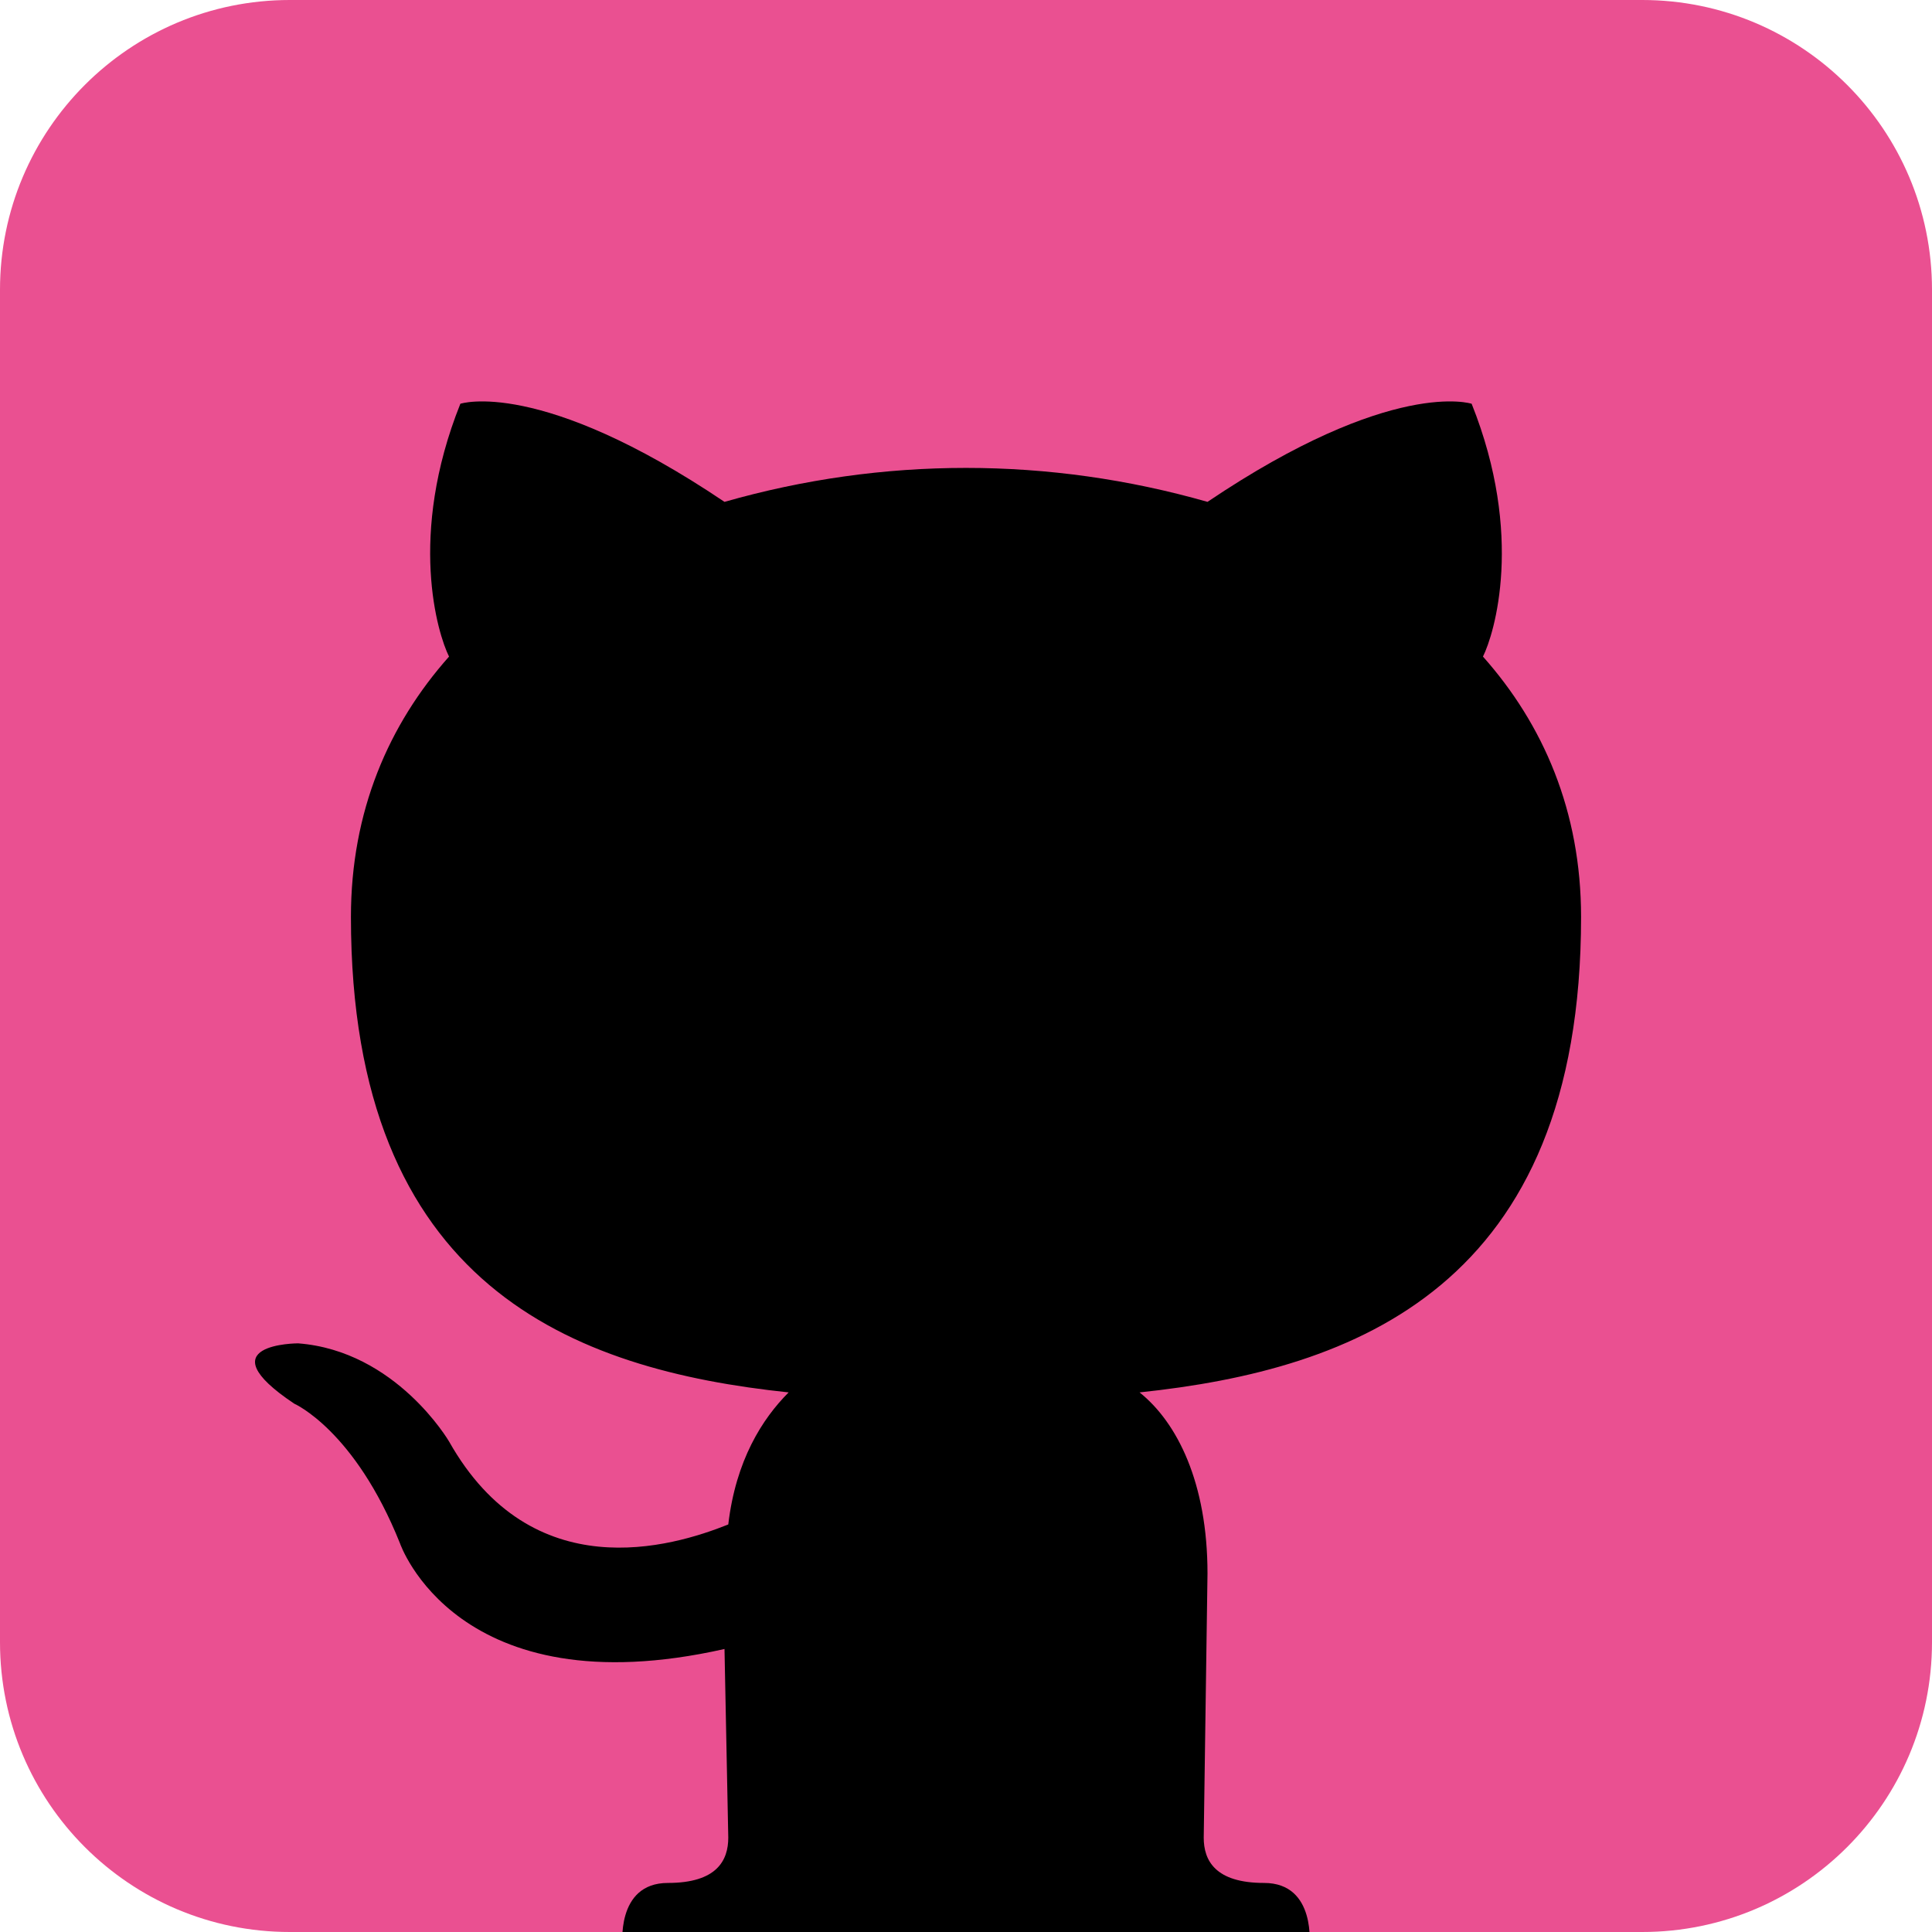
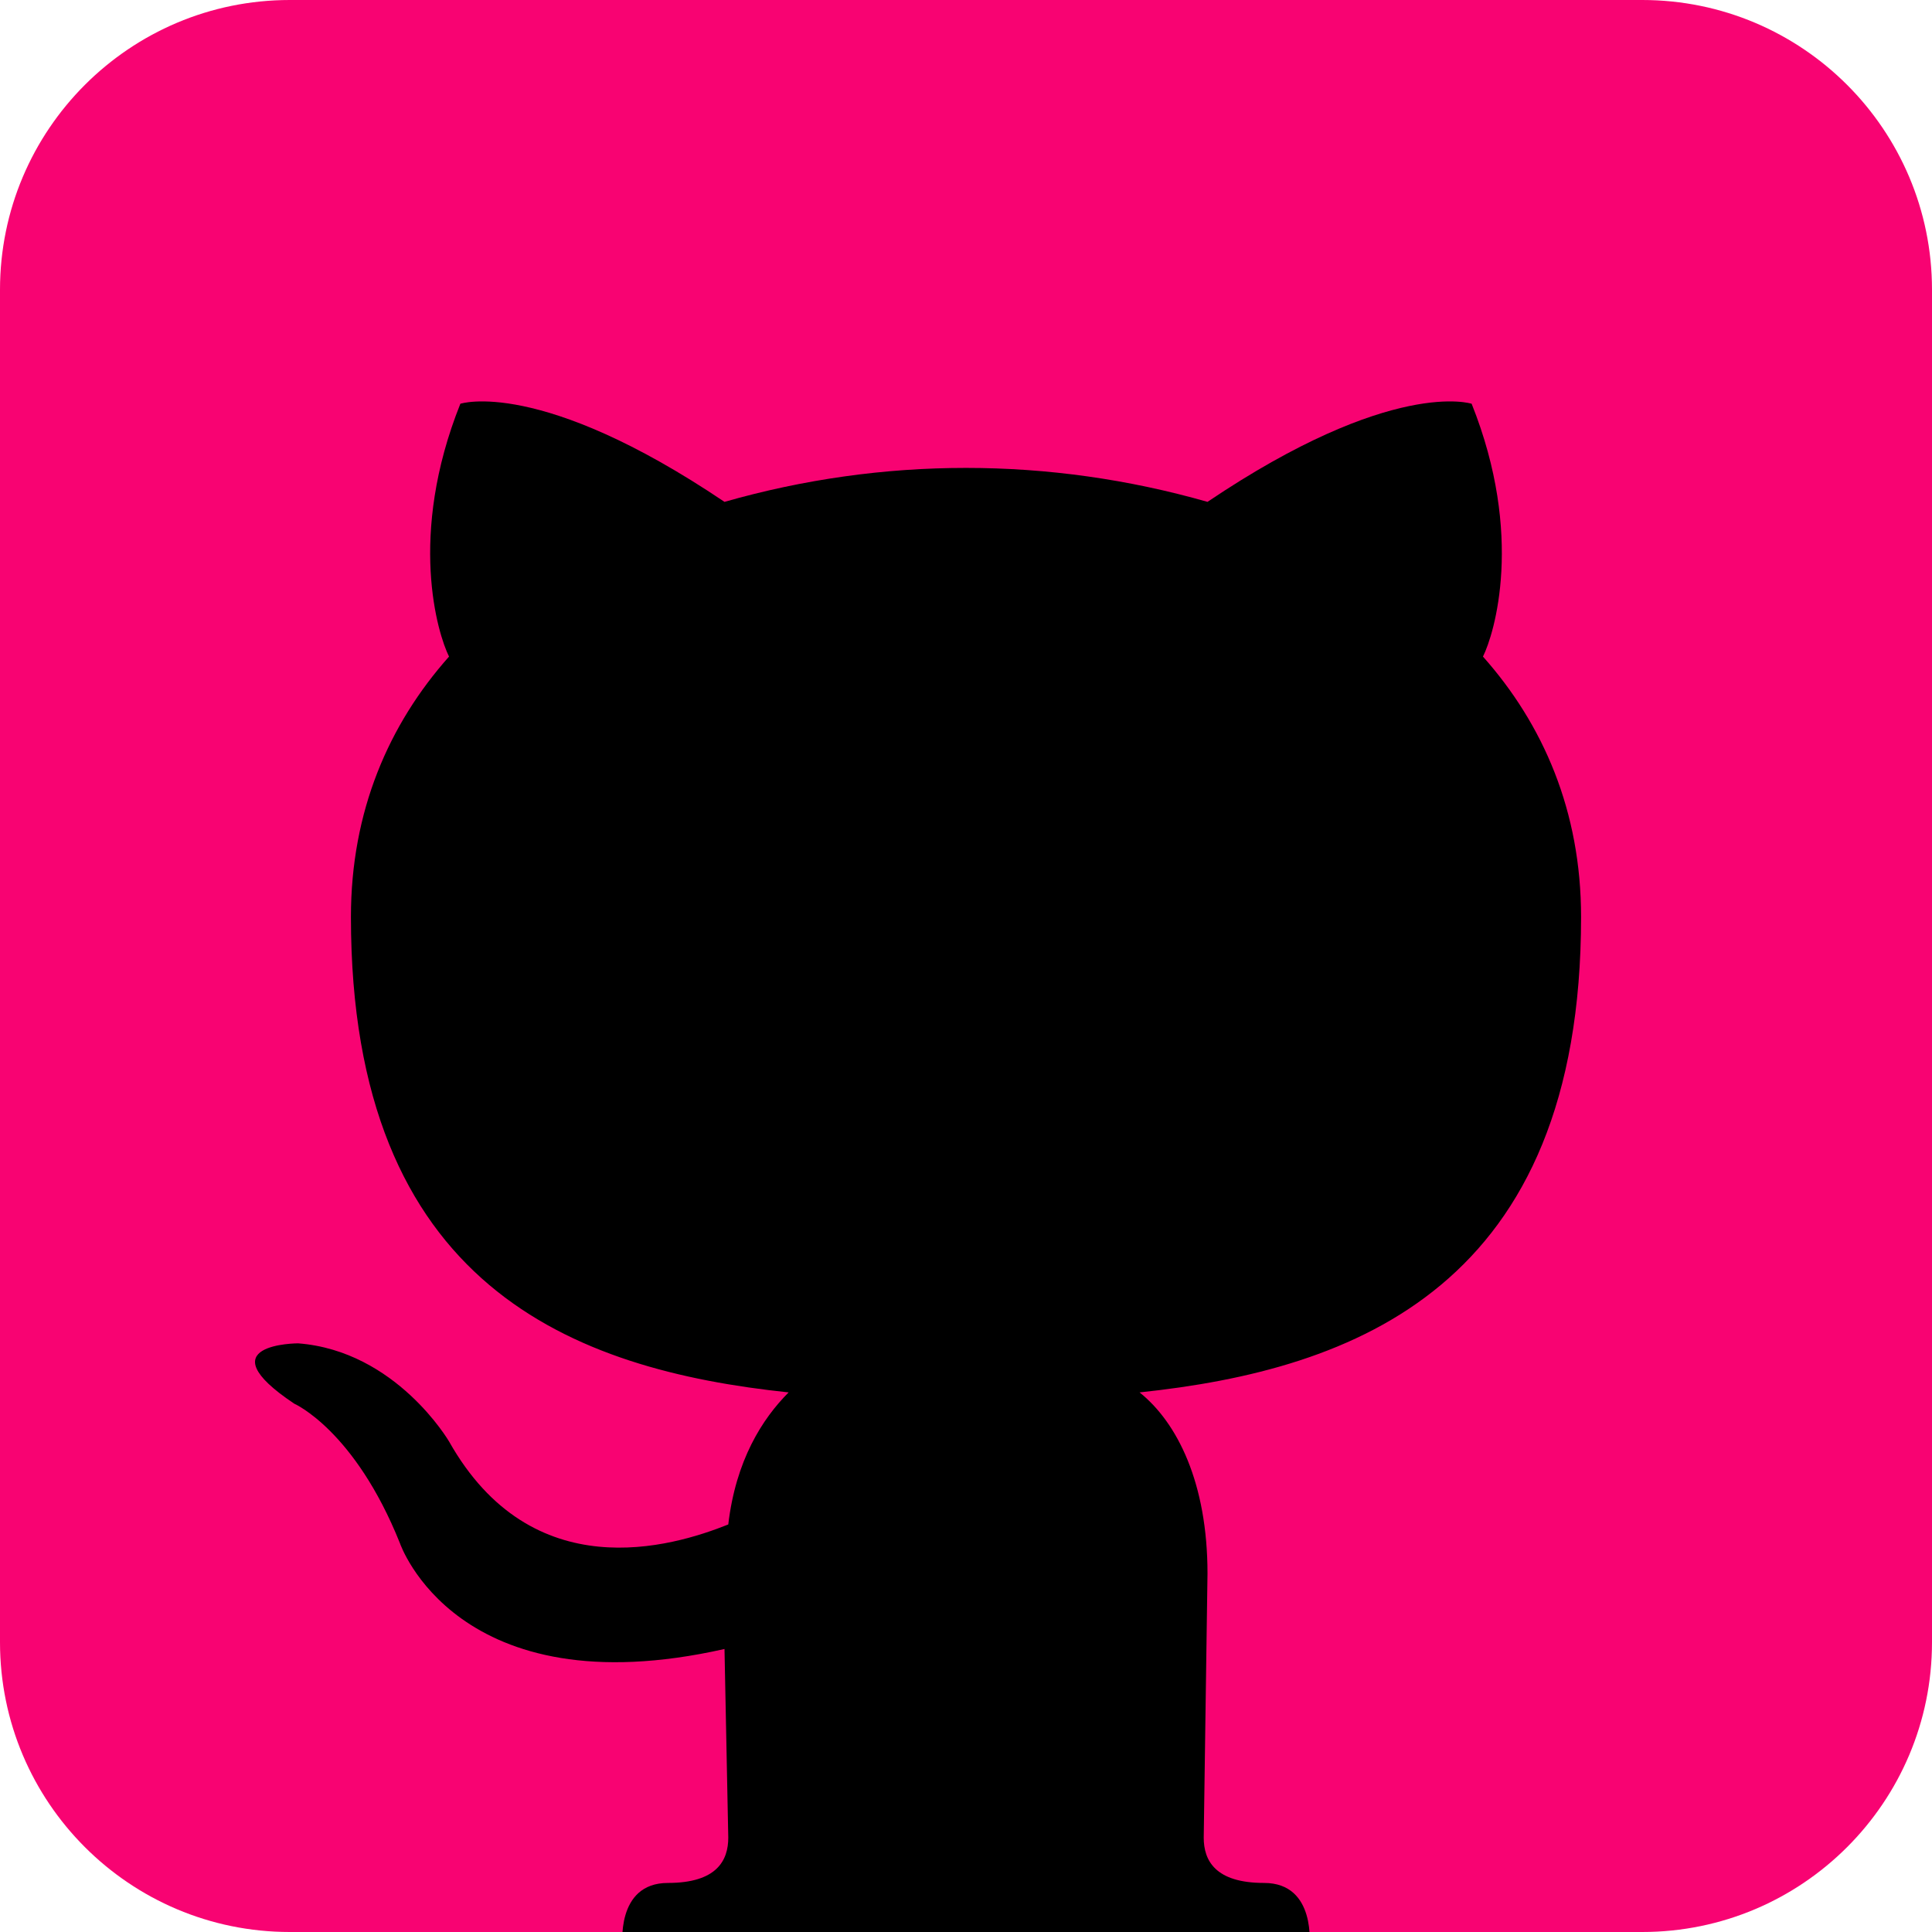
<svg xmlns="http://www.w3.org/2000/svg" aria-label="GitHub" role="img" viewBox="0 0 512 512">
-   <rect width="512" height="512" rx="15%" fill="#EA5091" />
+   <rect width="512" height="512" rx="15%" fill="#F80372" />
  <path fill="" d="M335 499c14 0 12 17 12 17H165s-2-17 12-17c13 0 16-6 16-12l-1-50c-71 16-86-28-86-28-12-30-28-37-28-37-24-16 1-16 1-16 26 2 40 26 40 26 22 39 59 28 74 22 2-17 9-28 16-35-57-6-116-28-116-126 0-28 10-51 26-69-3-6-11-32 3-67 0 0 21-7 70 26 42-12 86-12 128 0 49-33 70-26 70-26 14 35 6 61 3 67 16 18 26 41 26 69 0 98-60 120-117 126 10 8 18 24 18 48l-1 70c0 6 3 12 16 12z" />
</svg>
